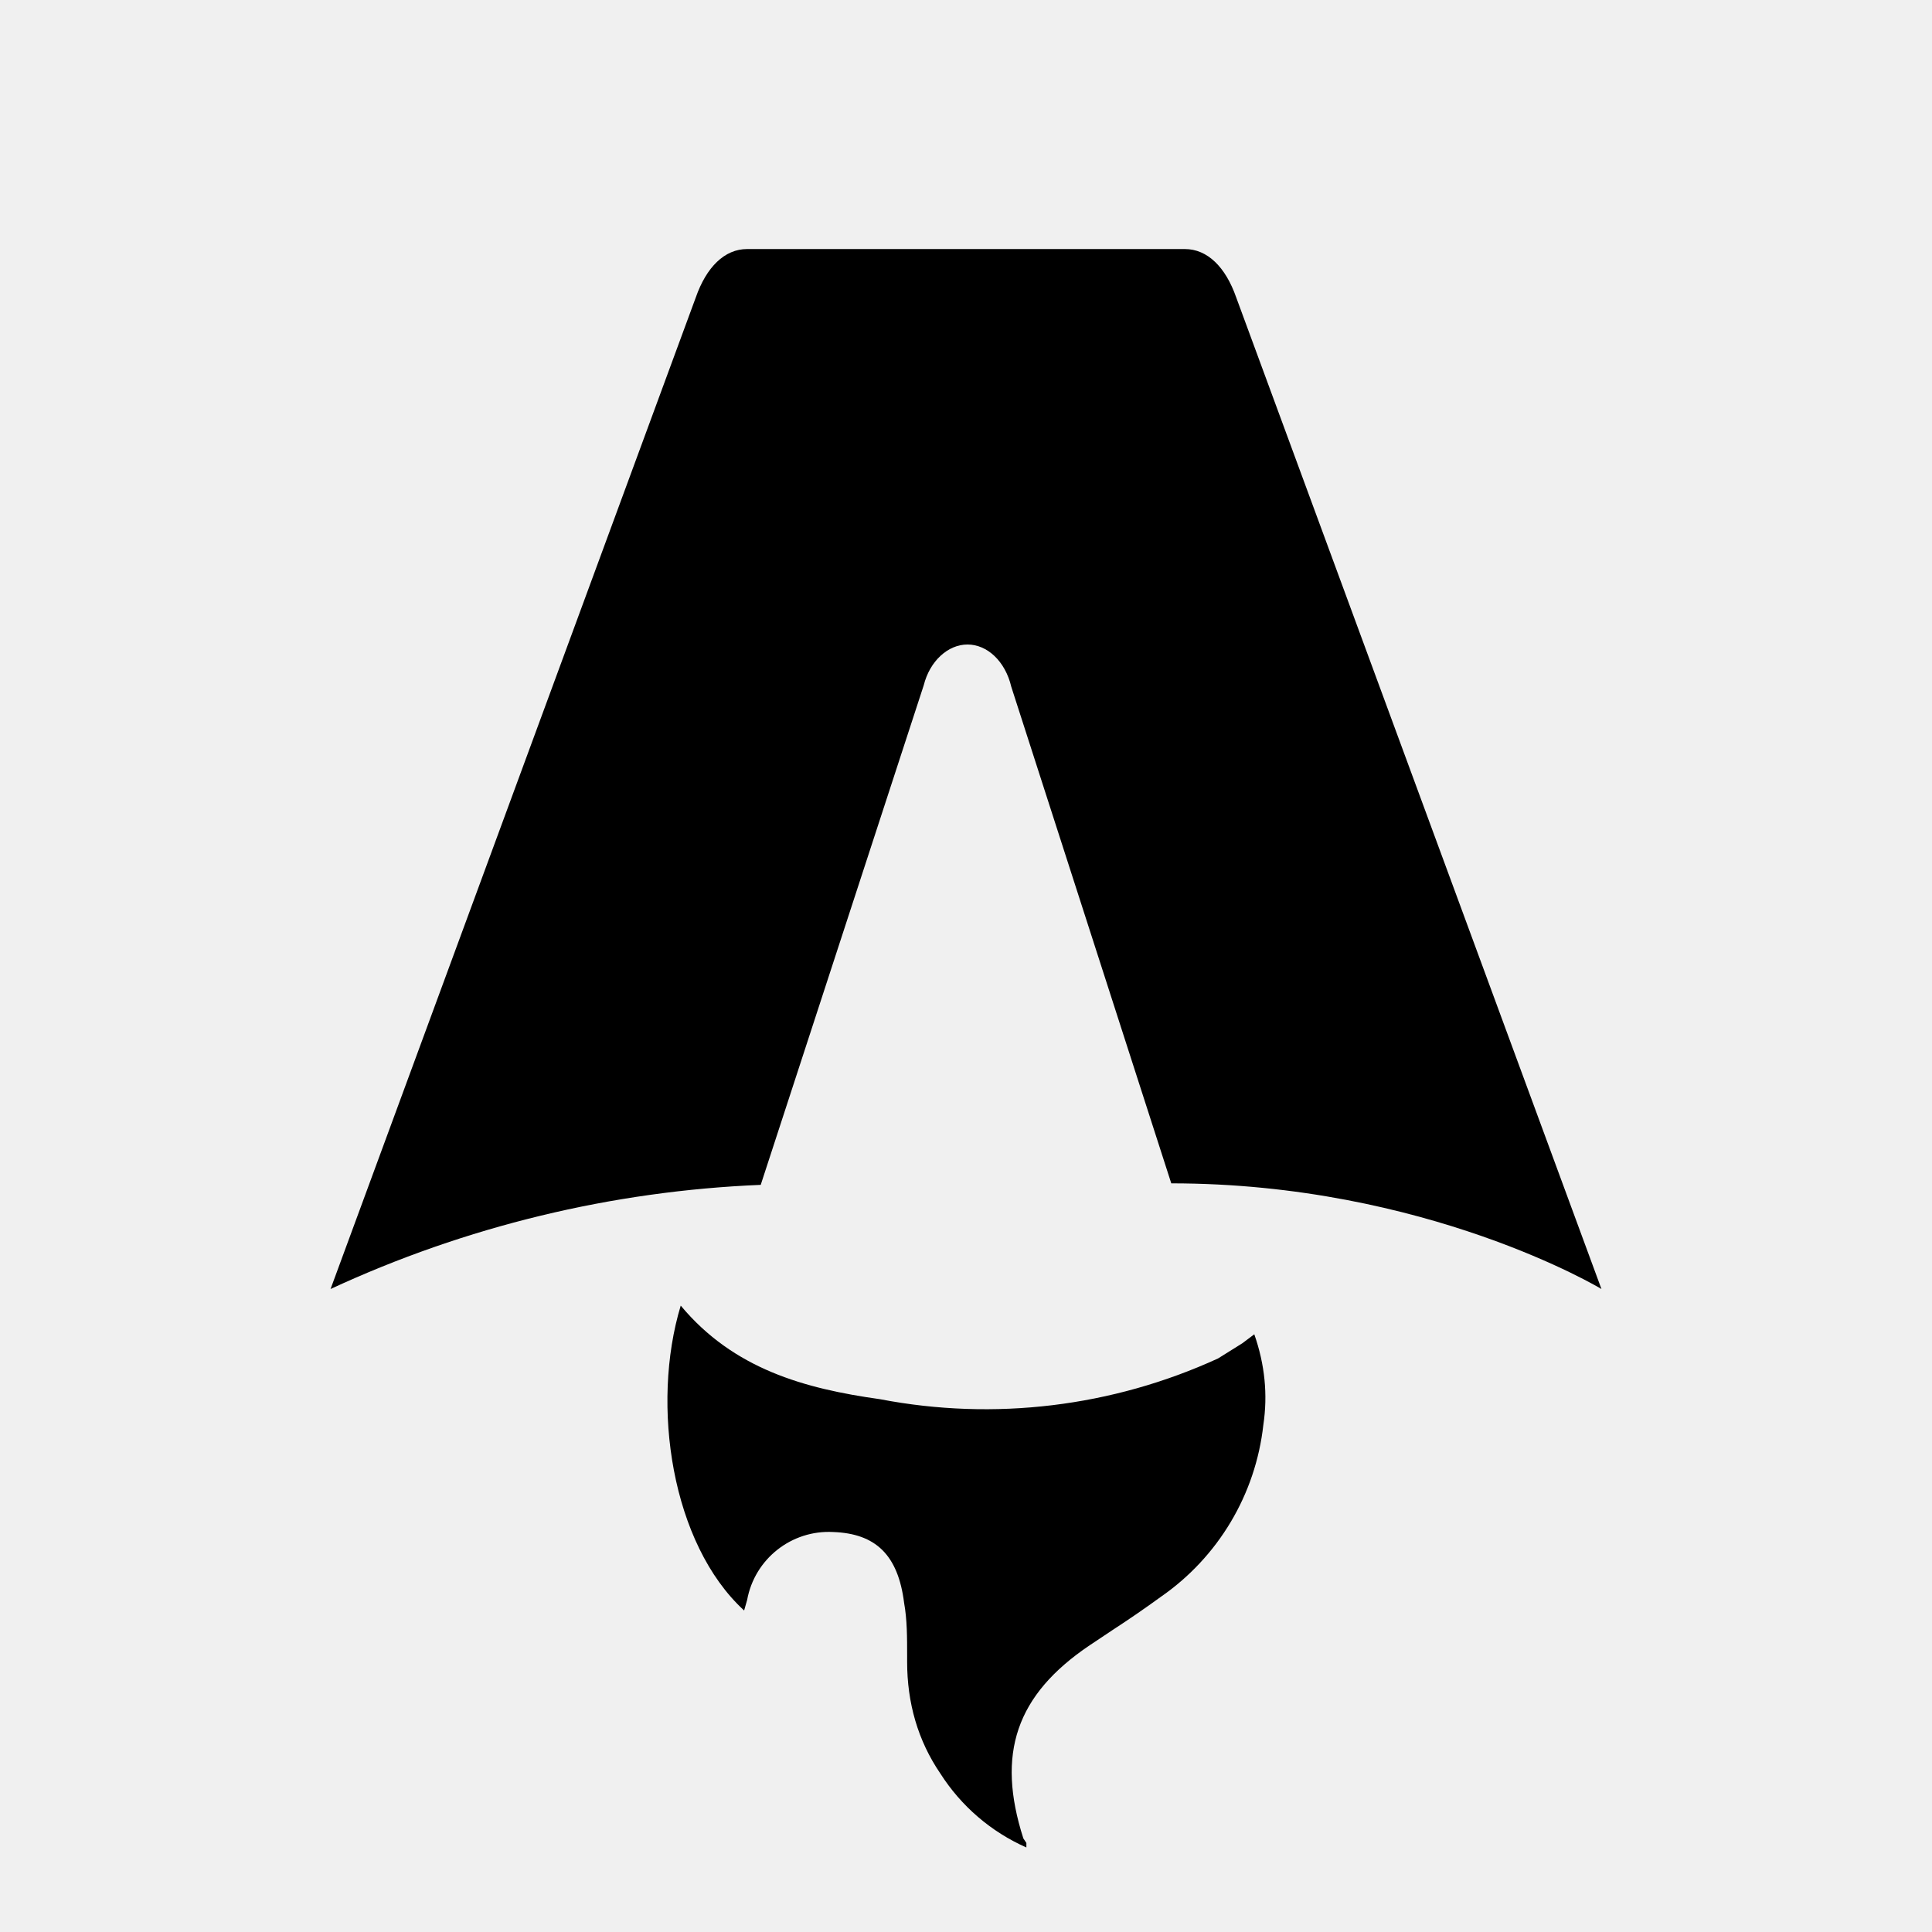
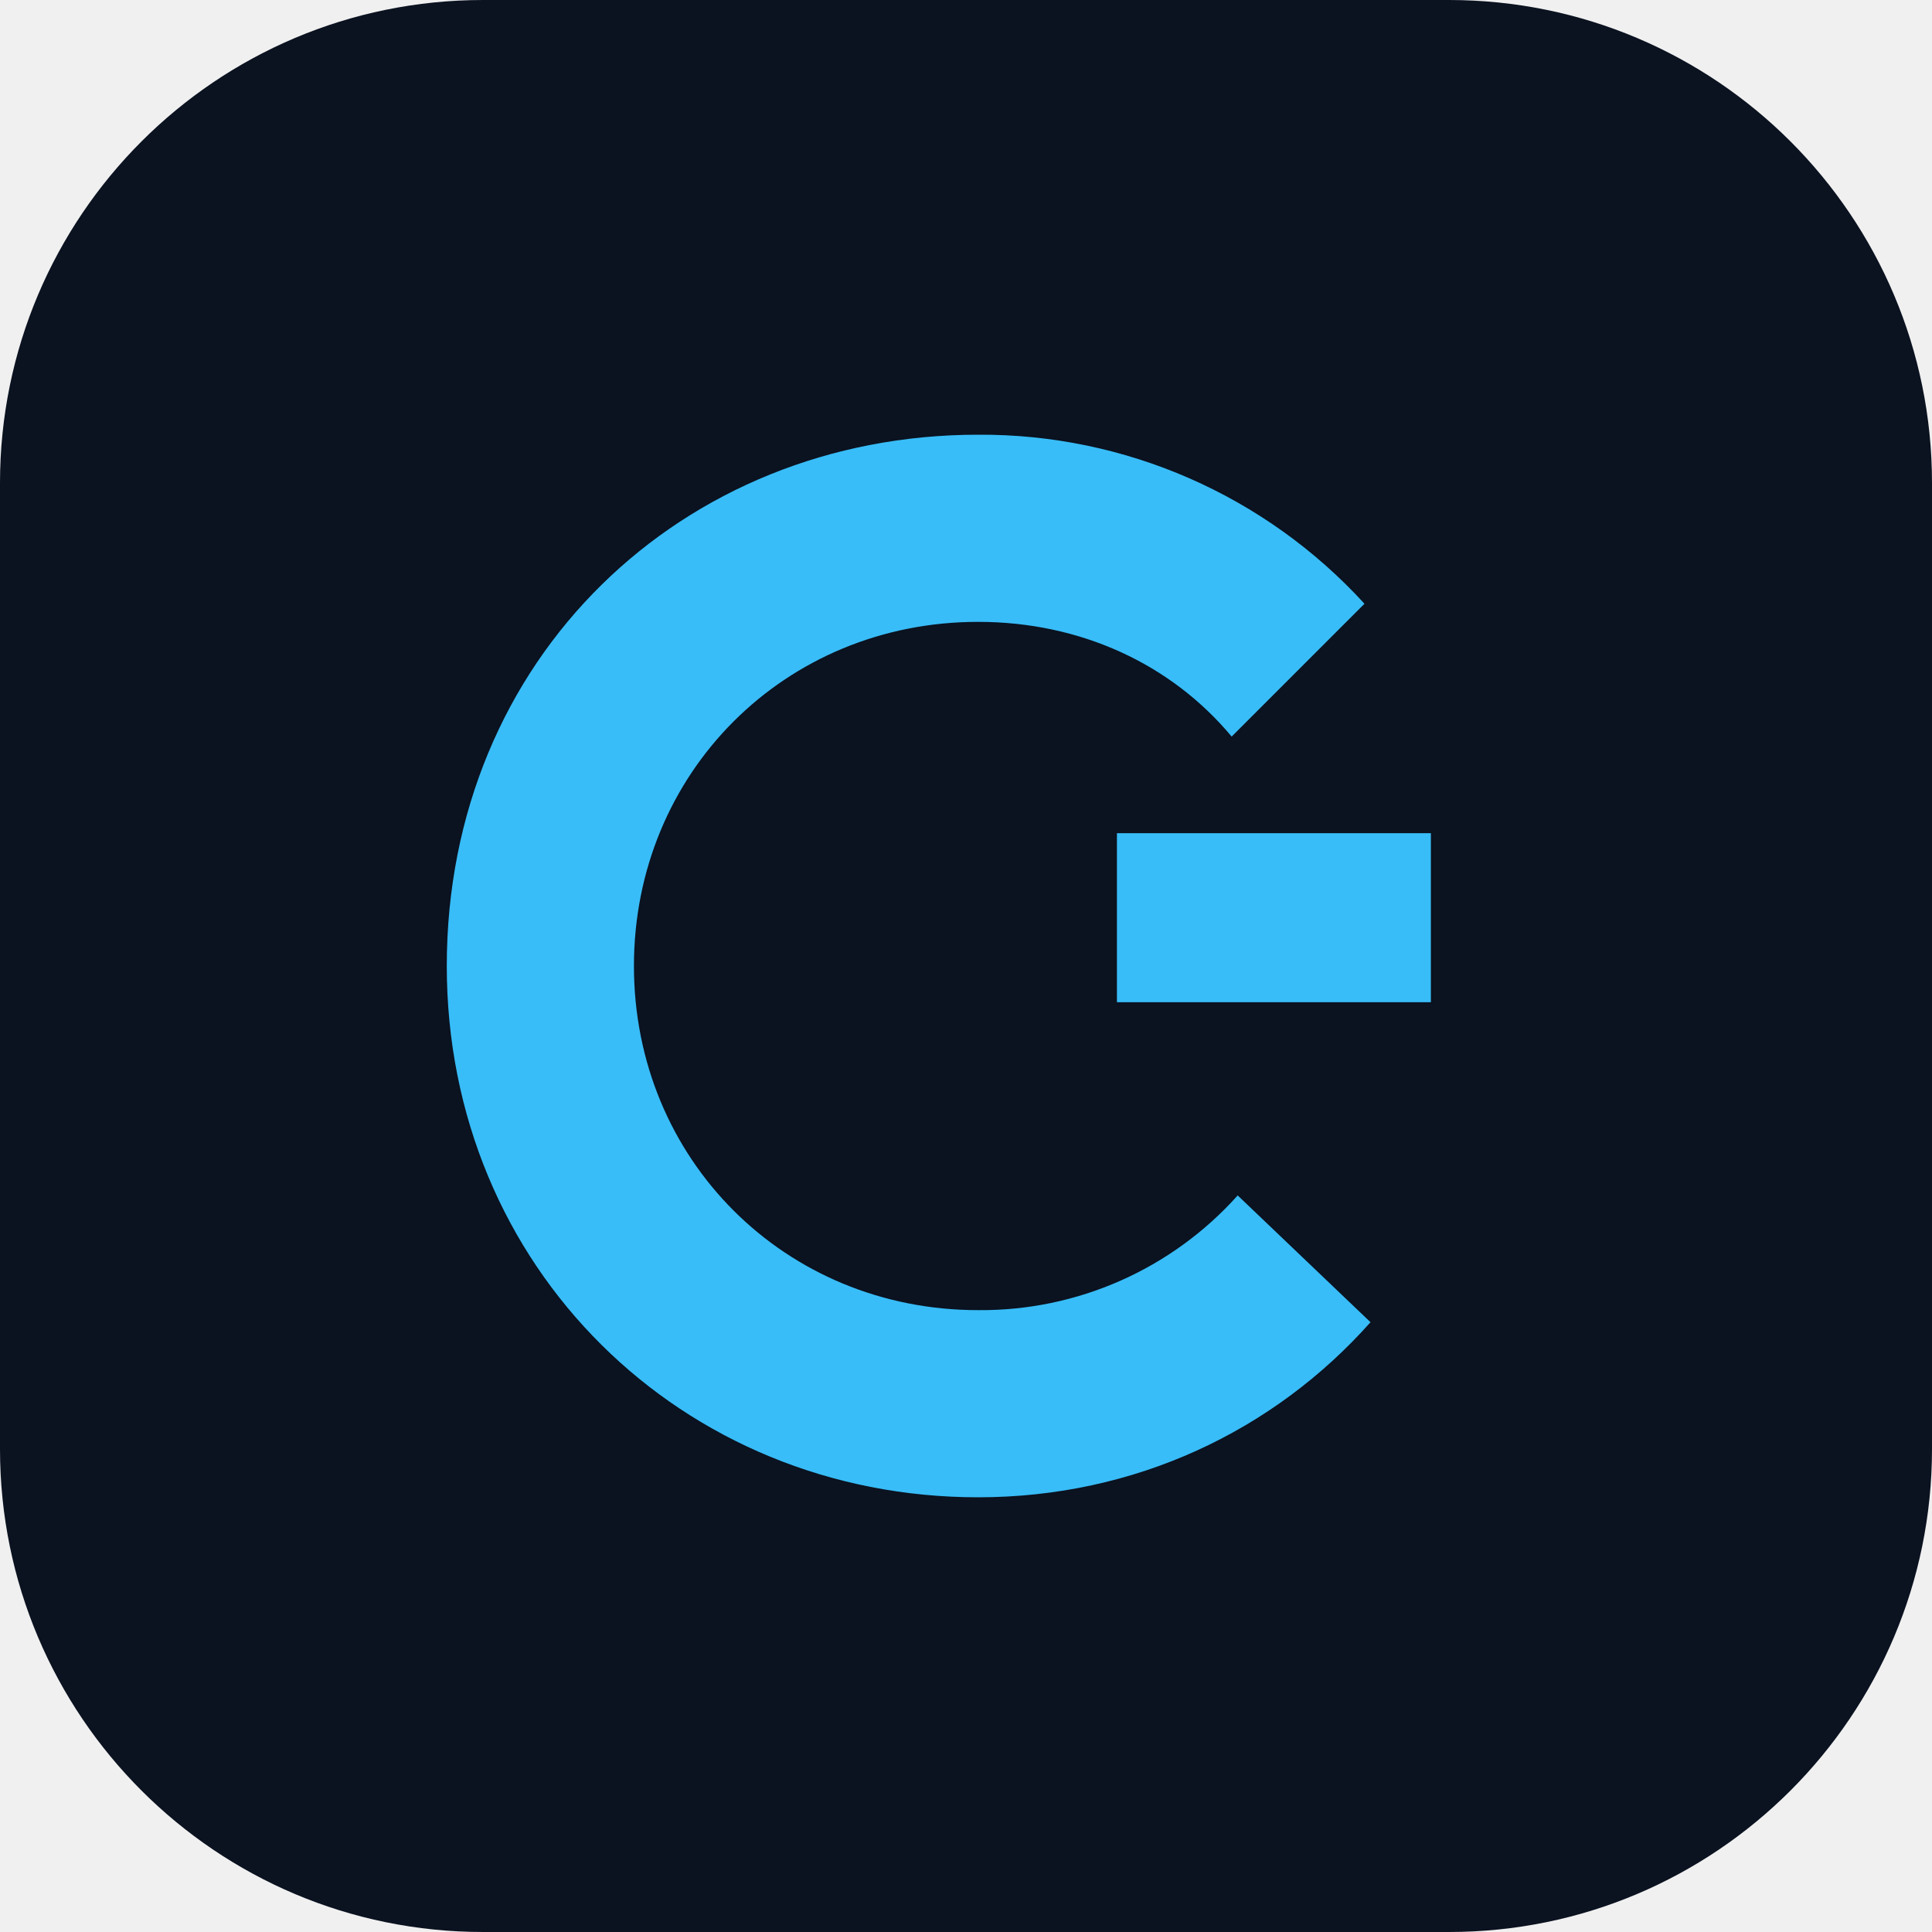
- <svg xmlns="http://www.w3.org/2000/svg" fill="none" viewBox="0 0 128 128">
-   <path d="M50.4 78.5a75.1 75.1 0 0 0-28.5 6.9l24.2-65.7c.7-2 1.9-3.2 3.4-3.2h29c1.5 0 2.7 1.2 3.4 3.2l24.2 65.7s-11.6-7-28.5-7L67 45.5c-.4-1.7-1.6-2.8-2.9-2.8-1.3 0-2.5 1.1-2.9 2.7L50.4 78.5Zm-1.1 28.2Zm-4.2-20.2c-2 6.6-.6 15.8 4.2 20.2a17.5 17.5 0 0 1 .2-.7 5.5 5.5 0 0 1 5.7-4.5c2.8.1 4.3 1.5 4.7 4.7.2 1.1.2 2.3.2 3.5v.4c0 2.7.7 5.2 2.2 7.4a13 13 0 0 0 5.7 4.9v-.3l-.2-.3c-1.8-5.6-.5-9.5 4.4-12.8l1.5-1a73 73 0 0 0 3.2-2.2 16 16 0 0 0 6.8-11.4c.3-2 .1-4-.6-6l-.8.6-1.6 1a37 37 0 0 1-22.4 2.7c-5-.7-9.7-2-13.2-6.2Z" />
-   <style>
-         path { fill: #000; }
-         @media (prefers-color-scheme: dark) {
-             path { fill: #FFF; }
-         }
-     </style>
+ <svg xmlns="http://www.w3.org/2000/svg" viewBox="0 0 32 32" fill="none">
+   <rect width="32" height="32" rx="8" fill="#0B1220" />
+   <path d="M16.2 7.2c-4.9 0-8.8 3.7-8.8 8.8 0 5 3.9 8.8 8.8 8.8 2.6 0 4.9-1.1 6.5-2.9l-2.2-2.1a5.7 5.7 0 0 1-4.3 1.9c-3.2 0-5.7-2.5-5.7-5.7s2.5-5.7 5.7-5.7c1.7 0 3.2.7 4.2 1.9l2.2-2.2A8.6 8.6 0 0 0 16.2 7.2zm2.3 6.6v2.8h5.2v-2.8h-5.2z" fill="#38BDF8" />
</svg>
